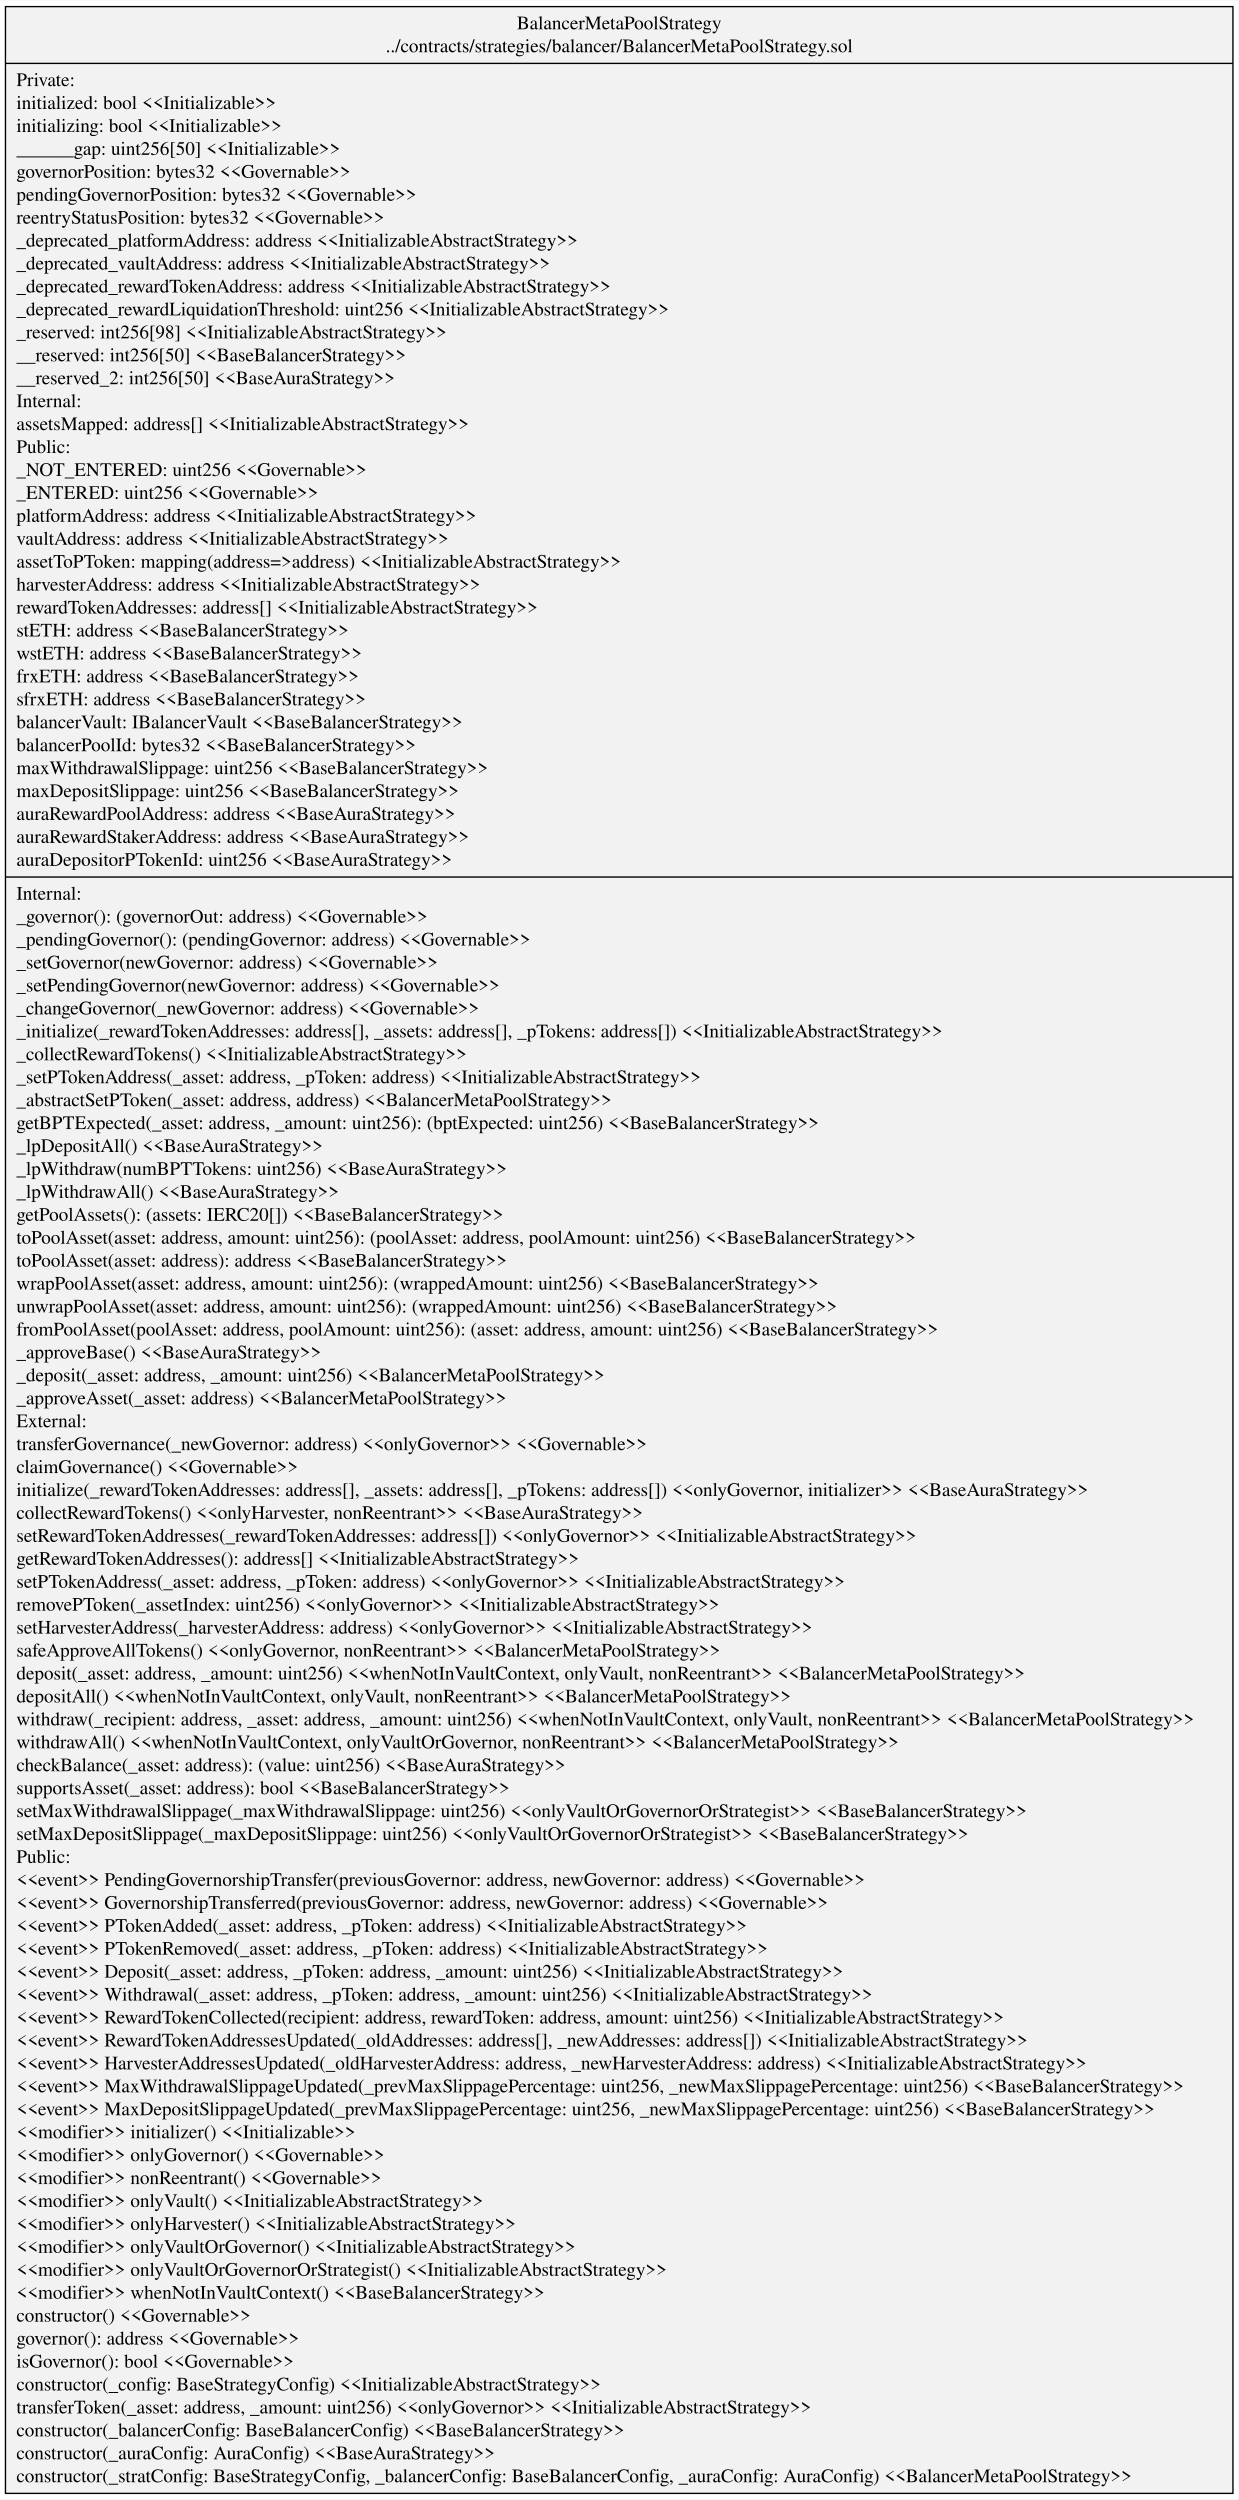
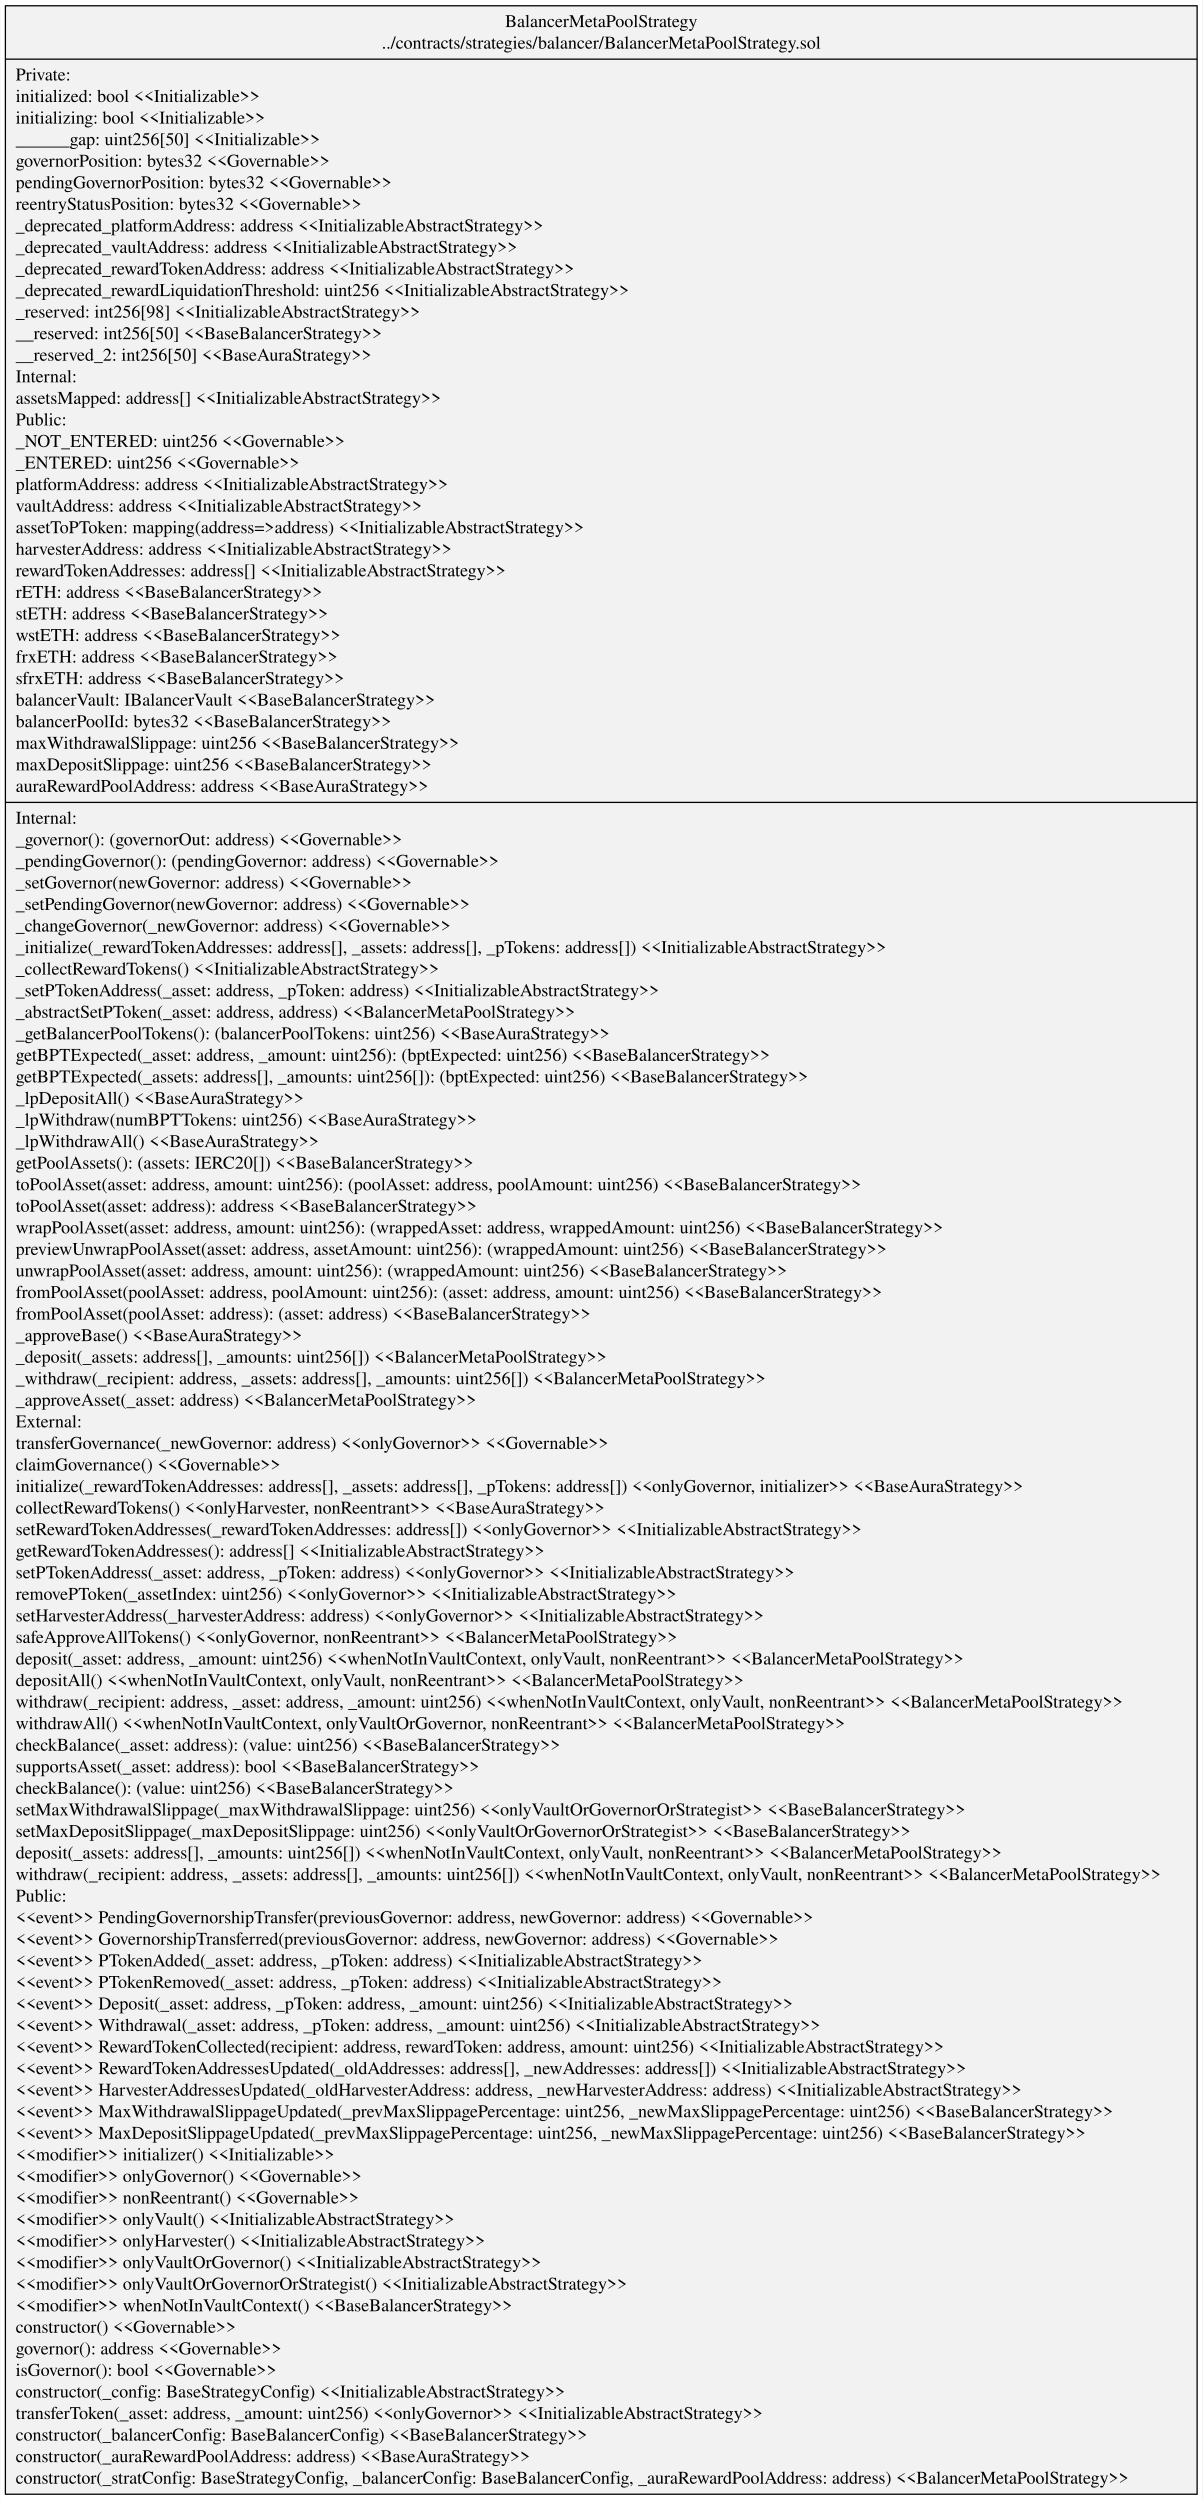
- <svg xmlns="http://www.w3.org/2000/svg" width="907pt" height="1831pt" viewBox="0.00 0.00 907.14 1830.60">
-   <g id="graph0" class="graph" transform="scale(1 1) rotate(0) translate(4 1826.6)">
-     <polygon fill="white" stroke="transparent" points="-4,4 -4,-1826.6 903.14,-1826.6 903.14,4 -4,4" />
+ <svg xmlns="http://www.w3.org/2000/svg" width="937pt" height="1948pt" viewBox="0.00 0.00 936.69 1948.20">
+   <g id="graph0" class="graph" transform="scale(1 1) rotate(0) translate(4 1944.2)">
+     <polygon fill="white" stroke="transparent" points="-4,4 -4,-1944.2 932.69,-1944.2 932.69,4 -4,4" />
    <g id="node1" class="node">
-       <polygon fill="#f2f2f2" stroke="black" points="0,-0.5 0,-1822.1 899.14,-1822.1 899.14,-0.5 0,-0.5" />
-       <text text-anchor="middle" x="449.57" y="-1805.5" font-family="Times,serif" font-size="14.00">BalancerMetaPoolStrategy</text>
-       <text text-anchor="middle" x="449.57" y="-1788.7" font-family="Times,serif" font-size="14.00">../contracts/strategies/balancer/BalancerMetaPoolStrategy.sol</text>
-       <polyline fill="none" stroke="black" points="0,-1780.5 899.14,-1780.5 " />
-       <text text-anchor="start" x="8" y="-1763.9" font-family="Times,serif" font-size="14.00">Private:</text>
-       <text text-anchor="start" x="8" y="-1747.1" font-family="Times,serif" font-size="14.00">   initialized: bool &lt;&lt;Initializable&gt;&gt;</text>
-       <text text-anchor="start" x="8" y="-1730.3" font-family="Times,serif" font-size="14.00">   initializing: bool &lt;&lt;Initializable&gt;&gt;</text>
-       <text text-anchor="start" x="8" y="-1713.5" font-family="Times,serif" font-size="14.00">   ______gap: uint256[50] &lt;&lt;Initializable&gt;&gt;</text>
-       <text text-anchor="start" x="8" y="-1696.7" font-family="Times,serif" font-size="14.00">   governorPosition: bytes32 &lt;&lt;Governable&gt;&gt;</text>
-       <text text-anchor="start" x="8" y="-1679.9" font-family="Times,serif" font-size="14.00">   pendingGovernorPosition: bytes32 &lt;&lt;Governable&gt;&gt;</text>
-       <text text-anchor="start" x="8" y="-1663.1" font-family="Times,serif" font-size="14.00">   reentryStatusPosition: bytes32 &lt;&lt;Governable&gt;&gt;</text>
-       <text text-anchor="start" x="8" y="-1646.3" font-family="Times,serif" font-size="14.00">   _deprecated_platformAddress: address &lt;&lt;InitializableAbstractStrategy&gt;&gt;</text>
-       <text text-anchor="start" x="8" y="-1629.5" font-family="Times,serif" font-size="14.00">   _deprecated_vaultAddress: address &lt;&lt;InitializableAbstractStrategy&gt;&gt;</text>
-       <text text-anchor="start" x="8" y="-1612.7" font-family="Times,serif" font-size="14.00">   _deprecated_rewardTokenAddress: address &lt;&lt;InitializableAbstractStrategy&gt;&gt;</text>
-       <text text-anchor="start" x="8" y="-1595.9" font-family="Times,serif" font-size="14.00">   _deprecated_rewardLiquidationThreshold: uint256 &lt;&lt;InitializableAbstractStrategy&gt;&gt;</text>
-       <text text-anchor="start" x="8" y="-1579.1" font-family="Times,serif" font-size="14.00">   _reserved: int256[98] &lt;&lt;InitializableAbstractStrategy&gt;&gt;</text>
-       <text text-anchor="start" x="8" y="-1562.3" font-family="Times,serif" font-size="14.00">   __reserved: int256[50] &lt;&lt;BaseBalancerStrategy&gt;&gt;</text>
-       <text text-anchor="start" x="8" y="-1545.5" font-family="Times,serif" font-size="14.00">   __reserved_2: int256[50] &lt;&lt;BaseAuraStrategy&gt;&gt;</text>
-       <text text-anchor="start" x="8" y="-1528.7" font-family="Times,serif" font-size="14.00">Internal:</text>
-       <text text-anchor="start" x="8" y="-1511.9" font-family="Times,serif" font-size="14.00">   assetsMapped: address[] &lt;&lt;InitializableAbstractStrategy&gt;&gt;</text>
-       <text text-anchor="start" x="8" y="-1495.1" font-family="Times,serif" font-size="14.00">Public:</text>
-       <text text-anchor="start" x="8" y="-1478.3" font-family="Times,serif" font-size="14.00">   _NOT_ENTERED: uint256 &lt;&lt;Governable&gt;&gt;</text>
-       <text text-anchor="start" x="8" y="-1461.5" font-family="Times,serif" font-size="14.00">   _ENTERED: uint256 &lt;&lt;Governable&gt;&gt;</text>
-       <text text-anchor="start" x="8" y="-1444.7" font-family="Times,serif" font-size="14.00">   platformAddress: address &lt;&lt;InitializableAbstractStrategy&gt;&gt;</text>
-       <text text-anchor="start" x="8" y="-1427.9" font-family="Times,serif" font-size="14.00">   vaultAddress: address &lt;&lt;InitializableAbstractStrategy&gt;&gt;</text>
-       <text text-anchor="start" x="8" y="-1411.1" font-family="Times,serif" font-size="14.00">   assetToPToken: mapping(address=&gt;address) &lt;&lt;InitializableAbstractStrategy&gt;&gt;</text>
-       <text text-anchor="start" x="8" y="-1394.3" font-family="Times,serif" font-size="14.00">   harvesterAddress: address &lt;&lt;InitializableAbstractStrategy&gt;&gt;</text>
-       <text text-anchor="start" x="8" y="-1377.5" font-family="Times,serif" font-size="14.00">   rewardTokenAddresses: address[] &lt;&lt;InitializableAbstractStrategy&gt;&gt;</text>
-       <text text-anchor="start" x="8" y="-1360.7" font-family="Times,serif" font-size="14.00">   stETH: address &lt;&lt;BaseBalancerStrategy&gt;&gt;</text>
-       <text text-anchor="start" x="8" y="-1343.9" font-family="Times,serif" font-size="14.00">   wstETH: address &lt;&lt;BaseBalancerStrategy&gt;&gt;</text>
-       <text text-anchor="start" x="8" y="-1327.1" font-family="Times,serif" font-size="14.00">   frxETH: address &lt;&lt;BaseBalancerStrategy&gt;&gt;</text>
-       <text text-anchor="start" x="8" y="-1310.3" font-family="Times,serif" font-size="14.00">   sfrxETH: address &lt;&lt;BaseBalancerStrategy&gt;&gt;</text>
-       <text text-anchor="start" x="8" y="-1293.5" font-family="Times,serif" font-size="14.00">   balancerVault: IBalancerVault &lt;&lt;BaseBalancerStrategy&gt;&gt;</text>
-       <text text-anchor="start" x="8" y="-1276.7" font-family="Times,serif" font-size="14.00">   balancerPoolId: bytes32 &lt;&lt;BaseBalancerStrategy&gt;&gt;</text>
-       <text text-anchor="start" x="8" y="-1259.9" font-family="Times,serif" font-size="14.00">   maxWithdrawalSlippage: uint256 &lt;&lt;BaseBalancerStrategy&gt;&gt;</text>
-       <text text-anchor="start" x="8" y="-1243.1" font-family="Times,serif" font-size="14.00">   maxDepositSlippage: uint256 &lt;&lt;BaseBalancerStrategy&gt;&gt;</text>
-       <text text-anchor="start" x="8" y="-1226.3" font-family="Times,serif" font-size="14.00">   auraRewardPoolAddress: address &lt;&lt;BaseAuraStrategy&gt;&gt;</text>
-       <text text-anchor="start" x="8" y="-1209.5" font-family="Times,serif" font-size="14.00">   auraRewardStakerAddress: address &lt;&lt;BaseAuraStrategy&gt;&gt;</text>
-       <text text-anchor="start" x="8" y="-1192.7" font-family="Times,serif" font-size="14.00">   auraDepositorPTokenId: uint256 &lt;&lt;BaseAuraStrategy&gt;&gt;</text>
-       <polyline fill="none" stroke="black" points="0,-1184.5 899.14,-1184.5 " />
-       <text text-anchor="start" x="8" y="-1167.9" font-family="Times,serif" font-size="14.00">Internal:</text>
-       <text text-anchor="start" x="8" y="-1151.1" font-family="Times,serif" font-size="14.00">    _governor(): (governorOut: address) &lt;&lt;Governable&gt;&gt;</text>
-       <text text-anchor="start" x="8" y="-1134.3" font-family="Times,serif" font-size="14.00">    _pendingGovernor(): (pendingGovernor: address) &lt;&lt;Governable&gt;&gt;</text>
-       <text text-anchor="start" x="8" y="-1117.5" font-family="Times,serif" font-size="14.00">    _setGovernor(newGovernor: address) &lt;&lt;Governable&gt;&gt;</text>
-       <text text-anchor="start" x="8" y="-1100.7" font-family="Times,serif" font-size="14.00">    _setPendingGovernor(newGovernor: address) &lt;&lt;Governable&gt;&gt;</text>
-       <text text-anchor="start" x="8" y="-1083.9" font-family="Times,serif" font-size="14.00">    _changeGovernor(_newGovernor: address) &lt;&lt;Governable&gt;&gt;</text>
-       <text text-anchor="start" x="8" y="-1067.1" font-family="Times,serif" font-size="14.00">    _initialize(_rewardTokenAddresses: address[], _assets: address[], _pTokens: address[]) &lt;&lt;InitializableAbstractStrategy&gt;&gt;</text>
-       <text text-anchor="start" x="8" y="-1050.3" font-family="Times,serif" font-size="14.00">    _collectRewardTokens() &lt;&lt;InitializableAbstractStrategy&gt;&gt;</text>
-       <text text-anchor="start" x="8" y="-1033.5" font-family="Times,serif" font-size="14.00">    _setPTokenAddress(_asset: address, _pToken: address) &lt;&lt;InitializableAbstractStrategy&gt;&gt;</text>
-       <text text-anchor="start" x="8" y="-1016.7" font-family="Times,serif" font-size="14.00">    _abstractSetPToken(_asset: address, address) &lt;&lt;BalancerMetaPoolStrategy&gt;&gt;</text>
-       <text text-anchor="start" x="8" y="-999.9" font-family="Times,serif" font-size="14.00">    getBPTExpected(_asset: address, _amount: uint256): (bptExpected: uint256) &lt;&lt;BaseBalancerStrategy&gt;&gt;</text>
-       <text text-anchor="start" x="8" y="-983.1" font-family="Times,serif" font-size="14.00">    _lpDepositAll() &lt;&lt;BaseAuraStrategy&gt;&gt;</text>
-       <text text-anchor="start" x="8" y="-966.3" font-family="Times,serif" font-size="14.00">    _lpWithdraw(numBPTTokens: uint256) &lt;&lt;BaseAuraStrategy&gt;&gt;</text>
-       <text text-anchor="start" x="8" y="-949.5" font-family="Times,serif" font-size="14.00">    _lpWithdrawAll() &lt;&lt;BaseAuraStrategy&gt;&gt;</text>
-       <text text-anchor="start" x="8" y="-932.7" font-family="Times,serif" font-size="14.00">    getPoolAssets(): (assets: IERC20[]) &lt;&lt;BaseBalancerStrategy&gt;&gt;</text>
-       <text text-anchor="start" x="8" y="-915.9" font-family="Times,serif" font-size="14.00">    toPoolAsset(asset: address, amount: uint256): (poolAsset: address, poolAmount: uint256) &lt;&lt;BaseBalancerStrategy&gt;&gt;</text>
-       <text text-anchor="start" x="8" y="-899.1" font-family="Times,serif" font-size="14.00">    toPoolAsset(asset: address): address &lt;&lt;BaseBalancerStrategy&gt;&gt;</text>
-       <text text-anchor="start" x="8" y="-882.3" font-family="Times,serif" font-size="14.00">    wrapPoolAsset(asset: address, amount: uint256): (wrappedAmount: uint256) &lt;&lt;BaseBalancerStrategy&gt;&gt;</text>
-       <text text-anchor="start" x="8" y="-865.5" font-family="Times,serif" font-size="14.00">    unwrapPoolAsset(asset: address, amount: uint256): (wrappedAmount: uint256) &lt;&lt;BaseBalancerStrategy&gt;&gt;</text>
-       <text text-anchor="start" x="8" y="-848.7" font-family="Times,serif" font-size="14.00">    fromPoolAsset(poolAsset: address, poolAmount: uint256): (asset: address, amount: uint256) &lt;&lt;BaseBalancerStrategy&gt;&gt;</text>
-       <text text-anchor="start" x="8" y="-831.9" font-family="Times,serif" font-size="14.00">    _approveBase() &lt;&lt;BaseAuraStrategy&gt;&gt;</text>
-       <text text-anchor="start" x="8" y="-815.1" font-family="Times,serif" font-size="14.00">    _deposit(_asset: address, _amount: uint256) &lt;&lt;BalancerMetaPoolStrategy&gt;&gt;</text>
-       <text text-anchor="start" x="8" y="-798.3" font-family="Times,serif" font-size="14.00">    _approveAsset(_asset: address) &lt;&lt;BalancerMetaPoolStrategy&gt;&gt;</text>
-       <text text-anchor="start" x="8" y="-781.5" font-family="Times,serif" font-size="14.00">External:</text>
-       <text text-anchor="start" x="8" y="-764.7" font-family="Times,serif" font-size="14.00">    transferGovernance(_newGovernor: address) &lt;&lt;onlyGovernor&gt;&gt; &lt;&lt;Governable&gt;&gt;</text>
-       <text text-anchor="start" x="8" y="-747.9" font-family="Times,serif" font-size="14.00">    claimGovernance() &lt;&lt;Governable&gt;&gt;</text>
-       <text text-anchor="start" x="8" y="-731.1" font-family="Times,serif" font-size="14.00">    initialize(_rewardTokenAddresses: address[], _assets: address[], _pTokens: address[]) &lt;&lt;onlyGovernor, initializer&gt;&gt; &lt;&lt;BaseAuraStrategy&gt;&gt;</text>
-       <text text-anchor="start" x="8" y="-714.3" font-family="Times,serif" font-size="14.00">    collectRewardTokens() &lt;&lt;onlyHarvester, nonReentrant&gt;&gt; &lt;&lt;BaseAuraStrategy&gt;&gt;</text>
-       <text text-anchor="start" x="8" y="-697.5" font-family="Times,serif" font-size="14.00">    setRewardTokenAddresses(_rewardTokenAddresses: address[]) &lt;&lt;onlyGovernor&gt;&gt; &lt;&lt;InitializableAbstractStrategy&gt;&gt;</text>
-       <text text-anchor="start" x="8" y="-680.7" font-family="Times,serif" font-size="14.00">    getRewardTokenAddresses(): address[] &lt;&lt;InitializableAbstractStrategy&gt;&gt;</text>
-       <text text-anchor="start" x="8" y="-663.9" font-family="Times,serif" font-size="14.00">    setPTokenAddress(_asset: address, _pToken: address) &lt;&lt;onlyGovernor&gt;&gt; &lt;&lt;InitializableAbstractStrategy&gt;&gt;</text>
-       <text text-anchor="start" x="8" y="-647.1" font-family="Times,serif" font-size="14.00">    removePToken(_assetIndex: uint256) &lt;&lt;onlyGovernor&gt;&gt; &lt;&lt;InitializableAbstractStrategy&gt;&gt;</text>
-       <text text-anchor="start" x="8" y="-630.3" font-family="Times,serif" font-size="14.00">    setHarvesterAddress(_harvesterAddress: address) &lt;&lt;onlyGovernor&gt;&gt; &lt;&lt;InitializableAbstractStrategy&gt;&gt;</text>
-       <text text-anchor="start" x="8" y="-613.5" font-family="Times,serif" font-size="14.00">    safeApproveAllTokens() &lt;&lt;onlyGovernor, nonReentrant&gt;&gt; &lt;&lt;BalancerMetaPoolStrategy&gt;&gt;</text>
-       <text text-anchor="start" x="8" y="-596.7" font-family="Times,serif" font-size="14.00">    deposit(_asset: address, _amount: uint256) &lt;&lt;whenNotInVaultContext, onlyVault, nonReentrant&gt;&gt; &lt;&lt;BalancerMetaPoolStrategy&gt;&gt;</text>
-       <text text-anchor="start" x="8" y="-579.9" font-family="Times,serif" font-size="14.00">    depositAll() &lt;&lt;whenNotInVaultContext, onlyVault, nonReentrant&gt;&gt; &lt;&lt;BalancerMetaPoolStrategy&gt;&gt;</text>
-       <text text-anchor="start" x="8" y="-563.1" font-family="Times,serif" font-size="14.00">    withdraw(_recipient: address, _asset: address, _amount: uint256) &lt;&lt;whenNotInVaultContext, onlyVault, nonReentrant&gt;&gt; &lt;&lt;BalancerMetaPoolStrategy&gt;&gt;</text>
-       <text text-anchor="start" x="8" y="-546.3" font-family="Times,serif" font-size="14.00">    withdrawAll() &lt;&lt;whenNotInVaultContext, onlyVaultOrGovernor, nonReentrant&gt;&gt; &lt;&lt;BalancerMetaPoolStrategy&gt;&gt;</text>
-       <text text-anchor="start" x="8" y="-529.5" font-family="Times,serif" font-size="14.00">    checkBalance(_asset: address): (value: uint256) &lt;&lt;BaseAuraStrategy&gt;&gt;</text>
-       <text text-anchor="start" x="8" y="-512.7" font-family="Times,serif" font-size="14.00">    supportsAsset(_asset: address): bool &lt;&lt;BaseBalancerStrategy&gt;&gt;</text>
-       <text text-anchor="start" x="8" y="-495.9" font-family="Times,serif" font-size="14.00">    setMaxWithdrawalSlippage(_maxWithdrawalSlippage: uint256) &lt;&lt;onlyVaultOrGovernorOrStrategist&gt;&gt; &lt;&lt;BaseBalancerStrategy&gt;&gt;</text>
-       <text text-anchor="start" x="8" y="-479.1" font-family="Times,serif" font-size="14.00">    setMaxDepositSlippage(_maxDepositSlippage: uint256) &lt;&lt;onlyVaultOrGovernorOrStrategist&gt;&gt; &lt;&lt;BaseBalancerStrategy&gt;&gt;</text>
+       <polygon fill="#f2f2f2" stroke="black" points="0,-0.5 0,-1939.7 928.69,-1939.7 928.69,-0.5 0,-0.5" />
+       <text text-anchor="middle" x="464.34" y="-1923.1" font-family="Times,serif" font-size="14.00">BalancerMetaPoolStrategy</text>
+       <text text-anchor="middle" x="464.34" y="-1906.3" font-family="Times,serif" font-size="14.00">../contracts/strategies/balancer/BalancerMetaPoolStrategy.sol</text>
+       <polyline fill="none" stroke="black" points="0,-1898.1 928.69,-1898.1 " />
+       <text text-anchor="start" x="8" y="-1881.5" font-family="Times,serif" font-size="14.00">Private:</text>
+       <text text-anchor="start" x="8" y="-1864.7" font-family="Times,serif" font-size="14.00">   initialized: bool &lt;&lt;Initializable&gt;&gt;</text>
+       <text text-anchor="start" x="8" y="-1847.9" font-family="Times,serif" font-size="14.00">   initializing: bool &lt;&lt;Initializable&gt;&gt;</text>
+       <text text-anchor="start" x="8" y="-1831.1" font-family="Times,serif" font-size="14.00">   ______gap: uint256[50] &lt;&lt;Initializable&gt;&gt;</text>
+       <text text-anchor="start" x="8" y="-1814.3" font-family="Times,serif" font-size="14.00">   governorPosition: bytes32 &lt;&lt;Governable&gt;&gt;</text>
+       <text text-anchor="start" x="8" y="-1797.5" font-family="Times,serif" font-size="14.00">   pendingGovernorPosition: bytes32 &lt;&lt;Governable&gt;&gt;</text>
+       <text text-anchor="start" x="8" y="-1780.7" font-family="Times,serif" font-size="14.00">   reentryStatusPosition: bytes32 &lt;&lt;Governable&gt;&gt;</text>
+       <text text-anchor="start" x="8" y="-1763.9" font-family="Times,serif" font-size="14.00">   _deprecated_platformAddress: address &lt;&lt;InitializableAbstractStrategy&gt;&gt;</text>
+       <text text-anchor="start" x="8" y="-1747.1" font-family="Times,serif" font-size="14.00">   _deprecated_vaultAddress: address &lt;&lt;InitializableAbstractStrategy&gt;&gt;</text>
+       <text text-anchor="start" x="8" y="-1730.3" font-family="Times,serif" font-size="14.00">   _deprecated_rewardTokenAddress: address &lt;&lt;InitializableAbstractStrategy&gt;&gt;</text>
+       <text text-anchor="start" x="8" y="-1713.5" font-family="Times,serif" font-size="14.00">   _deprecated_rewardLiquidationThreshold: uint256 &lt;&lt;InitializableAbstractStrategy&gt;&gt;</text>
+       <text text-anchor="start" x="8" y="-1696.7" font-family="Times,serif" font-size="14.00">   _reserved: int256[98] &lt;&lt;InitializableAbstractStrategy&gt;&gt;</text>
+       <text text-anchor="start" x="8" y="-1679.9" font-family="Times,serif" font-size="14.00">   __reserved: int256[50] &lt;&lt;BaseBalancerStrategy&gt;&gt;</text>
+       <text text-anchor="start" x="8" y="-1663.1" font-family="Times,serif" font-size="14.00">   __reserved_2: int256[50] &lt;&lt;BaseAuraStrategy&gt;&gt;</text>
+       <text text-anchor="start" x="8" y="-1646.3" font-family="Times,serif" font-size="14.00">Internal:</text>
+       <text text-anchor="start" x="8" y="-1629.5" font-family="Times,serif" font-size="14.00">   assetsMapped: address[] &lt;&lt;InitializableAbstractStrategy&gt;&gt;</text>
+       <text text-anchor="start" x="8" y="-1612.7" font-family="Times,serif" font-size="14.00">Public:</text>
+       <text text-anchor="start" x="8" y="-1595.9" font-family="Times,serif" font-size="14.00">   _NOT_ENTERED: uint256 &lt;&lt;Governable&gt;&gt;</text>
+       <text text-anchor="start" x="8" y="-1579.1" font-family="Times,serif" font-size="14.00">   _ENTERED: uint256 &lt;&lt;Governable&gt;&gt;</text>
+       <text text-anchor="start" x="8" y="-1562.3" font-family="Times,serif" font-size="14.00">   platformAddress: address &lt;&lt;InitializableAbstractStrategy&gt;&gt;</text>
+       <text text-anchor="start" x="8" y="-1545.5" font-family="Times,serif" font-size="14.00">   vaultAddress: address &lt;&lt;InitializableAbstractStrategy&gt;&gt;</text>
+       <text text-anchor="start" x="8" y="-1528.7" font-family="Times,serif" font-size="14.00">   assetToPToken: mapping(address=&gt;address) &lt;&lt;InitializableAbstractStrategy&gt;&gt;</text>
+       <text text-anchor="start" x="8" y="-1511.9" font-family="Times,serif" font-size="14.00">   harvesterAddress: address &lt;&lt;InitializableAbstractStrategy&gt;&gt;</text>
+       <text text-anchor="start" x="8" y="-1495.1" font-family="Times,serif" font-size="14.00">   rewardTokenAddresses: address[] &lt;&lt;InitializableAbstractStrategy&gt;&gt;</text>
+       <text text-anchor="start" x="8" y="-1478.3" font-family="Times,serif" font-size="14.00">   rETH: address &lt;&lt;BaseBalancerStrategy&gt;&gt;</text>
+       <text text-anchor="start" x="8" y="-1461.5" font-family="Times,serif" font-size="14.00">   stETH: address &lt;&lt;BaseBalancerStrategy&gt;&gt;</text>
+       <text text-anchor="start" x="8" y="-1444.7" font-family="Times,serif" font-size="14.00">   wstETH: address &lt;&lt;BaseBalancerStrategy&gt;&gt;</text>
+       <text text-anchor="start" x="8" y="-1427.9" font-family="Times,serif" font-size="14.00">   frxETH: address &lt;&lt;BaseBalancerStrategy&gt;&gt;</text>
+       <text text-anchor="start" x="8" y="-1411.1" font-family="Times,serif" font-size="14.00">   sfrxETH: address &lt;&lt;BaseBalancerStrategy&gt;&gt;</text>
+       <text text-anchor="start" x="8" y="-1394.3" font-family="Times,serif" font-size="14.00">   balancerVault: IBalancerVault &lt;&lt;BaseBalancerStrategy&gt;&gt;</text>
+       <text text-anchor="start" x="8" y="-1377.5" font-family="Times,serif" font-size="14.00">   balancerPoolId: bytes32 &lt;&lt;BaseBalancerStrategy&gt;&gt;</text>
+       <text text-anchor="start" x="8" y="-1360.7" font-family="Times,serif" font-size="14.00">   maxWithdrawalSlippage: uint256 &lt;&lt;BaseBalancerStrategy&gt;&gt;</text>
+       <text text-anchor="start" x="8" y="-1343.9" font-family="Times,serif" font-size="14.00">   maxDepositSlippage: uint256 &lt;&lt;BaseBalancerStrategy&gt;&gt;</text>
+       <text text-anchor="start" x="8" y="-1327.1" font-family="Times,serif" font-size="14.00">   auraRewardPoolAddress: address &lt;&lt;BaseAuraStrategy&gt;&gt;</text>
+       <polyline fill="none" stroke="black" points="0,-1318.9 928.69,-1318.9 " />
+       <text text-anchor="start" x="8" y="-1302.3" font-family="Times,serif" font-size="14.00">Internal:</text>
+       <text text-anchor="start" x="8" y="-1285.5" font-family="Times,serif" font-size="14.00">    _governor(): (governorOut: address) &lt;&lt;Governable&gt;&gt;</text>
+       <text text-anchor="start" x="8" y="-1268.7" font-family="Times,serif" font-size="14.00">    _pendingGovernor(): (pendingGovernor: address) &lt;&lt;Governable&gt;&gt;</text>
+       <text text-anchor="start" x="8" y="-1251.9" font-family="Times,serif" font-size="14.00">    _setGovernor(newGovernor: address) &lt;&lt;Governable&gt;&gt;</text>
+       <text text-anchor="start" x="8" y="-1235.1" font-family="Times,serif" font-size="14.00">    _setPendingGovernor(newGovernor: address) &lt;&lt;Governable&gt;&gt;</text>
+       <text text-anchor="start" x="8" y="-1218.3" font-family="Times,serif" font-size="14.00">    _changeGovernor(_newGovernor: address) &lt;&lt;Governable&gt;&gt;</text>
+       <text text-anchor="start" x="8" y="-1201.5" font-family="Times,serif" font-size="14.00">    _initialize(_rewardTokenAddresses: address[], _assets: address[], _pTokens: address[]) &lt;&lt;InitializableAbstractStrategy&gt;&gt;</text>
+       <text text-anchor="start" x="8" y="-1184.7" font-family="Times,serif" font-size="14.00">    _collectRewardTokens() &lt;&lt;InitializableAbstractStrategy&gt;&gt;</text>
+       <text text-anchor="start" x="8" y="-1167.9" font-family="Times,serif" font-size="14.00">    _setPTokenAddress(_asset: address, _pToken: address) &lt;&lt;InitializableAbstractStrategy&gt;&gt;</text>
+       <text text-anchor="start" x="8" y="-1151.1" font-family="Times,serif" font-size="14.00">    _abstractSetPToken(_asset: address, address) &lt;&lt;BalancerMetaPoolStrategy&gt;&gt;</text>
+       <text text-anchor="start" x="8" y="-1134.3" font-family="Times,serif" font-size="14.00">    _getBalancerPoolTokens(): (balancerPoolTokens: uint256) &lt;&lt;BaseAuraStrategy&gt;&gt;</text>
+       <text text-anchor="start" x="8" y="-1117.5" font-family="Times,serif" font-size="14.00">    getBPTExpected(_asset: address, _amount: uint256): (bptExpected: uint256) &lt;&lt;BaseBalancerStrategy&gt;&gt;</text>
+       <text text-anchor="start" x="8" y="-1100.7" font-family="Times,serif" font-size="14.00">    getBPTExpected(_assets: address[], _amounts: uint256[]): (bptExpected: uint256) &lt;&lt;BaseBalancerStrategy&gt;&gt;</text>
+       <text text-anchor="start" x="8" y="-1083.9" font-family="Times,serif" font-size="14.00">    _lpDepositAll() &lt;&lt;BaseAuraStrategy&gt;&gt;</text>
+       <text text-anchor="start" x="8" y="-1067.1" font-family="Times,serif" font-size="14.00">    _lpWithdraw(numBPTTokens: uint256) &lt;&lt;BaseAuraStrategy&gt;&gt;</text>
+       <text text-anchor="start" x="8" y="-1050.3" font-family="Times,serif" font-size="14.00">    _lpWithdrawAll() &lt;&lt;BaseAuraStrategy&gt;&gt;</text>
+       <text text-anchor="start" x="8" y="-1033.5" font-family="Times,serif" font-size="14.00">    getPoolAssets(): (assets: IERC20[]) &lt;&lt;BaseBalancerStrategy&gt;&gt;</text>
+       <text text-anchor="start" x="8" y="-1016.7" font-family="Times,serif" font-size="14.00">    toPoolAsset(asset: address, amount: uint256): (poolAsset: address, poolAmount: uint256) &lt;&lt;BaseBalancerStrategy&gt;&gt;</text>
+       <text text-anchor="start" x="8" y="-999.9" font-family="Times,serif" font-size="14.00">    toPoolAsset(asset: address): address &lt;&lt;BaseBalancerStrategy&gt;&gt;</text>
+       <text text-anchor="start" x="8" y="-983.1" font-family="Times,serif" font-size="14.00">    wrapPoolAsset(asset: address, amount: uint256): (wrappedAsset: address, wrappedAmount: uint256) &lt;&lt;BaseBalancerStrategy&gt;&gt;</text>
+       <text text-anchor="start" x="8" y="-966.3" font-family="Times,serif" font-size="14.00">    previewUnwrapPoolAsset(asset: address, assetAmount: uint256): (wrappedAmount: uint256) &lt;&lt;BaseBalancerStrategy&gt;&gt;</text>
+       <text text-anchor="start" x="8" y="-949.5" font-family="Times,serif" font-size="14.00">    unwrapPoolAsset(asset: address, amount: uint256): (wrappedAmount: uint256) &lt;&lt;BaseBalancerStrategy&gt;&gt;</text>
+       <text text-anchor="start" x="8" y="-932.7" font-family="Times,serif" font-size="14.00">    fromPoolAsset(poolAsset: address, poolAmount: uint256): (asset: address, amount: uint256) &lt;&lt;BaseBalancerStrategy&gt;&gt;</text>
+       <text text-anchor="start" x="8" y="-915.9" font-family="Times,serif" font-size="14.00">    fromPoolAsset(poolAsset: address): (asset: address) &lt;&lt;BaseBalancerStrategy&gt;&gt;</text>
+       <text text-anchor="start" x="8" y="-899.1" font-family="Times,serif" font-size="14.00">    _approveBase() &lt;&lt;BaseAuraStrategy&gt;&gt;</text>
+       <text text-anchor="start" x="8" y="-882.3" font-family="Times,serif" font-size="14.00">    _deposit(_assets: address[], _amounts: uint256[]) &lt;&lt;BalancerMetaPoolStrategy&gt;&gt;</text>
+       <text text-anchor="start" x="8" y="-865.5" font-family="Times,serif" font-size="14.00">    _withdraw(_recipient: address, _assets: address[], _amounts: uint256[]) &lt;&lt;BalancerMetaPoolStrategy&gt;&gt;</text>
+       <text text-anchor="start" x="8" y="-848.7" font-family="Times,serif" font-size="14.00">    _approveAsset(_asset: address) &lt;&lt;BalancerMetaPoolStrategy&gt;&gt;</text>
+       <text text-anchor="start" x="8" y="-831.9" font-family="Times,serif" font-size="14.00">External:</text>
+       <text text-anchor="start" x="8" y="-815.1" font-family="Times,serif" font-size="14.00">    transferGovernance(_newGovernor: address) &lt;&lt;onlyGovernor&gt;&gt; &lt;&lt;Governable&gt;&gt;</text>
+       <text text-anchor="start" x="8" y="-798.3" font-family="Times,serif" font-size="14.00">    claimGovernance() &lt;&lt;Governable&gt;&gt;</text>
+       <text text-anchor="start" x="8" y="-781.5" font-family="Times,serif" font-size="14.00">    initialize(_rewardTokenAddresses: address[], _assets: address[], _pTokens: address[]) &lt;&lt;onlyGovernor, initializer&gt;&gt; &lt;&lt;BaseAuraStrategy&gt;&gt;</text>
+       <text text-anchor="start" x="8" y="-764.7" font-family="Times,serif" font-size="14.00">    collectRewardTokens() &lt;&lt;onlyHarvester, nonReentrant&gt;&gt; &lt;&lt;BaseAuraStrategy&gt;&gt;</text>
+       <text text-anchor="start" x="8" y="-747.9" font-family="Times,serif" font-size="14.00">    setRewardTokenAddresses(_rewardTokenAddresses: address[]) &lt;&lt;onlyGovernor&gt;&gt; &lt;&lt;InitializableAbstractStrategy&gt;&gt;</text>
+       <text text-anchor="start" x="8" y="-731.1" font-family="Times,serif" font-size="14.00">    getRewardTokenAddresses(): address[] &lt;&lt;InitializableAbstractStrategy&gt;&gt;</text>
+       <text text-anchor="start" x="8" y="-714.3" font-family="Times,serif" font-size="14.00">    setPTokenAddress(_asset: address, _pToken: address) &lt;&lt;onlyGovernor&gt;&gt; &lt;&lt;InitializableAbstractStrategy&gt;&gt;</text>
+       <text text-anchor="start" x="8" y="-697.5" font-family="Times,serif" font-size="14.00">    removePToken(_assetIndex: uint256) &lt;&lt;onlyGovernor&gt;&gt; &lt;&lt;InitializableAbstractStrategy&gt;&gt;</text>
+       <text text-anchor="start" x="8" y="-680.7" font-family="Times,serif" font-size="14.00">    setHarvesterAddress(_harvesterAddress: address) &lt;&lt;onlyGovernor&gt;&gt; &lt;&lt;InitializableAbstractStrategy&gt;&gt;</text>
+       <text text-anchor="start" x="8" y="-663.9" font-family="Times,serif" font-size="14.00">    safeApproveAllTokens() &lt;&lt;onlyGovernor, nonReentrant&gt;&gt; &lt;&lt;BalancerMetaPoolStrategy&gt;&gt;</text>
+       <text text-anchor="start" x="8" y="-647.1" font-family="Times,serif" font-size="14.00">    deposit(_asset: address, _amount: uint256) &lt;&lt;whenNotInVaultContext, onlyVault, nonReentrant&gt;&gt; &lt;&lt;BalancerMetaPoolStrategy&gt;&gt;</text>
+       <text text-anchor="start" x="8" y="-630.3" font-family="Times,serif" font-size="14.00">    depositAll() &lt;&lt;whenNotInVaultContext, onlyVault, nonReentrant&gt;&gt; &lt;&lt;BalancerMetaPoolStrategy&gt;&gt;</text>
+       <text text-anchor="start" x="8" y="-613.5" font-family="Times,serif" font-size="14.00">    withdraw(_recipient: address, _asset: address, _amount: uint256) &lt;&lt;whenNotInVaultContext, onlyVault, nonReentrant&gt;&gt; &lt;&lt;BalancerMetaPoolStrategy&gt;&gt;</text>
+       <text text-anchor="start" x="8" y="-596.7" font-family="Times,serif" font-size="14.00">    withdrawAll() &lt;&lt;whenNotInVaultContext, onlyVaultOrGovernor, nonReentrant&gt;&gt; &lt;&lt;BalancerMetaPoolStrategy&gt;&gt;</text>
+       <text text-anchor="start" x="8" y="-579.9" font-family="Times,serif" font-size="14.00">    checkBalance(_asset: address): (value: uint256) &lt;&lt;BaseBalancerStrategy&gt;&gt;</text>
+       <text text-anchor="start" x="8" y="-563.1" font-family="Times,serif" font-size="14.00">    supportsAsset(_asset: address): bool &lt;&lt;BaseBalancerStrategy&gt;&gt;</text>
+       <text text-anchor="start" x="8" y="-546.3" font-family="Times,serif" font-size="14.00">    checkBalance(): (value: uint256) &lt;&lt;BaseBalancerStrategy&gt;&gt;</text>
+       <text text-anchor="start" x="8" y="-529.5" font-family="Times,serif" font-size="14.00">    setMaxWithdrawalSlippage(_maxWithdrawalSlippage: uint256) &lt;&lt;onlyVaultOrGovernorOrStrategist&gt;&gt; &lt;&lt;BaseBalancerStrategy&gt;&gt;</text>
+       <text text-anchor="start" x="8" y="-512.7" font-family="Times,serif" font-size="14.00">    setMaxDepositSlippage(_maxDepositSlippage: uint256) &lt;&lt;onlyVaultOrGovernorOrStrategist&gt;&gt; &lt;&lt;BaseBalancerStrategy&gt;&gt;</text>
+       <text text-anchor="start" x="8" y="-495.9" font-family="Times,serif" font-size="14.00">    deposit(_assets: address[], _amounts: uint256[]) &lt;&lt;whenNotInVaultContext, onlyVault, nonReentrant&gt;&gt; &lt;&lt;BalancerMetaPoolStrategy&gt;&gt;</text>
+       <text text-anchor="start" x="8" y="-479.1" font-family="Times,serif" font-size="14.00">    withdraw(_recipient: address, _assets: address[], _amounts: uint256[]) &lt;&lt;whenNotInVaultContext, onlyVault, nonReentrant&gt;&gt; &lt;&lt;BalancerMetaPoolStrategy&gt;&gt;</text>
      <text text-anchor="start" x="8" y="-462.3" font-family="Times,serif" font-size="14.00">Public:</text>
      <text text-anchor="start" x="8" y="-445.5" font-family="Times,serif" font-size="14.00">    &lt;&lt;event&gt;&gt; PendingGovernorshipTransfer(previousGovernor: address, newGovernor: address) &lt;&lt;Governable&gt;&gt;</text>
      <text text-anchor="start" x="8" y="-428.7" font-family="Times,serif" font-size="14.00">    &lt;&lt;event&gt;&gt; GovernorshipTransferred(previousGovernor: address, newGovernor: address) &lt;&lt;Governable&gt;&gt;</text>
      <text text-anchor="start" x="8" y="-411.9" font-family="Times,serif" font-size="14.00">    &lt;&lt;event&gt;&gt; PTokenAdded(_asset: address, _pToken: address) &lt;&lt;InitializableAbstractStrategy&gt;&gt;</text>
      <text text-anchor="start" x="8" y="-395.1" font-family="Times,serif" font-size="14.00">    &lt;&lt;event&gt;&gt; PTokenRemoved(_asset: address, _pToken: address) &lt;&lt;InitializableAbstractStrategy&gt;&gt;</text>
      <text text-anchor="start" x="8" y="-378.3" font-family="Times,serif" font-size="14.00">    &lt;&lt;event&gt;&gt; Deposit(_asset: address, _pToken: address, _amount: uint256) &lt;&lt;InitializableAbstractStrategy&gt;&gt;</text>
      <text text-anchor="start" x="8" y="-361.5" font-family="Times,serif" font-size="14.00">    &lt;&lt;event&gt;&gt; Withdrawal(_asset: address, _pToken: address, _amount: uint256) &lt;&lt;InitializableAbstractStrategy&gt;&gt;</text>
      <text text-anchor="start" x="8" y="-344.7" font-family="Times,serif" font-size="14.00">    &lt;&lt;event&gt;&gt; RewardTokenCollected(recipient: address, rewardToken: address, amount: uint256) &lt;&lt;InitializableAbstractStrategy&gt;&gt;</text>
      <text text-anchor="start" x="8" y="-327.9" font-family="Times,serif" font-size="14.00">    &lt;&lt;event&gt;&gt; RewardTokenAddressesUpdated(_oldAddresses: address[], _newAddresses: address[]) &lt;&lt;InitializableAbstractStrategy&gt;&gt;</text>
      <text text-anchor="start" x="8" y="-311.1" font-family="Times,serif" font-size="14.00">    &lt;&lt;event&gt;&gt; HarvesterAddressesUpdated(_oldHarvesterAddress: address, _newHarvesterAddress: address) &lt;&lt;InitializableAbstractStrategy&gt;&gt;</text>
      <text text-anchor="start" x="8" y="-294.3" font-family="Times,serif" font-size="14.00">    &lt;&lt;event&gt;&gt; MaxWithdrawalSlippageUpdated(_prevMaxSlippagePercentage: uint256, _newMaxSlippagePercentage: uint256) &lt;&lt;BaseBalancerStrategy&gt;&gt;</text>
      <text text-anchor="start" x="8" y="-277.5" font-family="Times,serif" font-size="14.00">    &lt;&lt;event&gt;&gt; MaxDepositSlippageUpdated(_prevMaxSlippagePercentage: uint256, _newMaxSlippagePercentage: uint256) &lt;&lt;BaseBalancerStrategy&gt;&gt;</text>
      <text text-anchor="start" x="8" y="-260.7" font-family="Times,serif" font-size="14.00">    &lt;&lt;modifier&gt;&gt; initializer() &lt;&lt;Initializable&gt;&gt;</text>
      <text text-anchor="start" x="8" y="-243.9" font-family="Times,serif" font-size="14.00">    &lt;&lt;modifier&gt;&gt; onlyGovernor() &lt;&lt;Governable&gt;&gt;</text>
      <text text-anchor="start" x="8" y="-227.1" font-family="Times,serif" font-size="14.00">    &lt;&lt;modifier&gt;&gt; nonReentrant() &lt;&lt;Governable&gt;&gt;</text>
      <text text-anchor="start" x="8" y="-210.3" font-family="Times,serif" font-size="14.00">    &lt;&lt;modifier&gt;&gt; onlyVault() &lt;&lt;InitializableAbstractStrategy&gt;&gt;</text>
      <text text-anchor="start" x="8" y="-193.5" font-family="Times,serif" font-size="14.00">    &lt;&lt;modifier&gt;&gt; onlyHarvester() &lt;&lt;InitializableAbstractStrategy&gt;&gt;</text>
      <text text-anchor="start" x="8" y="-176.7" font-family="Times,serif" font-size="14.00">    &lt;&lt;modifier&gt;&gt; onlyVaultOrGovernor() &lt;&lt;InitializableAbstractStrategy&gt;&gt;</text>
      <text text-anchor="start" x="8" y="-159.9" font-family="Times,serif" font-size="14.00">    &lt;&lt;modifier&gt;&gt; onlyVaultOrGovernorOrStrategist() &lt;&lt;InitializableAbstractStrategy&gt;&gt;</text>
      <text text-anchor="start" x="8" y="-143.1" font-family="Times,serif" font-size="14.00">    &lt;&lt;modifier&gt;&gt; whenNotInVaultContext() &lt;&lt;BaseBalancerStrategy&gt;&gt;</text>
      <text text-anchor="start" x="8" y="-126.3" font-family="Times,serif" font-size="14.00">    constructor() &lt;&lt;Governable&gt;&gt;</text>
      <text text-anchor="start" x="8" y="-109.5" font-family="Times,serif" font-size="14.00">    governor(): address &lt;&lt;Governable&gt;&gt;</text>
      <text text-anchor="start" x="8" y="-92.7" font-family="Times,serif" font-size="14.00">    isGovernor(): bool &lt;&lt;Governable&gt;&gt;</text>
      <text text-anchor="start" x="8" y="-75.9" font-family="Times,serif" font-size="14.00">    constructor(_config: BaseStrategyConfig) &lt;&lt;InitializableAbstractStrategy&gt;&gt;</text>
      <text text-anchor="start" x="8" y="-59.1" font-family="Times,serif" font-size="14.00">    transferToken(_asset: address, _amount: uint256) &lt;&lt;onlyGovernor&gt;&gt; &lt;&lt;InitializableAbstractStrategy&gt;&gt;</text>
      <text text-anchor="start" x="8" y="-42.3" font-family="Times,serif" font-size="14.00">    constructor(_balancerConfig: BaseBalancerConfig) &lt;&lt;BaseBalancerStrategy&gt;&gt;</text>
-       <text text-anchor="start" x="8" y="-25.5" font-family="Times,serif" font-size="14.00">    constructor(_auraConfig: AuraConfig) &lt;&lt;BaseAuraStrategy&gt;&gt;</text>
-       <text text-anchor="start" x="8" y="-8.7" font-family="Times,serif" font-size="14.00">    constructor(_stratConfig: BaseStrategyConfig, _balancerConfig: BaseBalancerConfig, _auraConfig: AuraConfig) &lt;&lt;BalancerMetaPoolStrategy&gt;&gt;</text>
+       <text text-anchor="start" x="8" y="-25.5" font-family="Times,serif" font-size="14.00">    constructor(_auraRewardPoolAddress: address) &lt;&lt;BaseAuraStrategy&gt;&gt;</text>
+       <text text-anchor="start" x="8" y="-8.7" font-family="Times,serif" font-size="14.00">    constructor(_stratConfig: BaseStrategyConfig, _balancerConfig: BaseBalancerConfig, _auraRewardPoolAddress: address) &lt;&lt;BalancerMetaPoolStrategy&gt;&gt;</text>
    </g>
  </g>
</svg>
